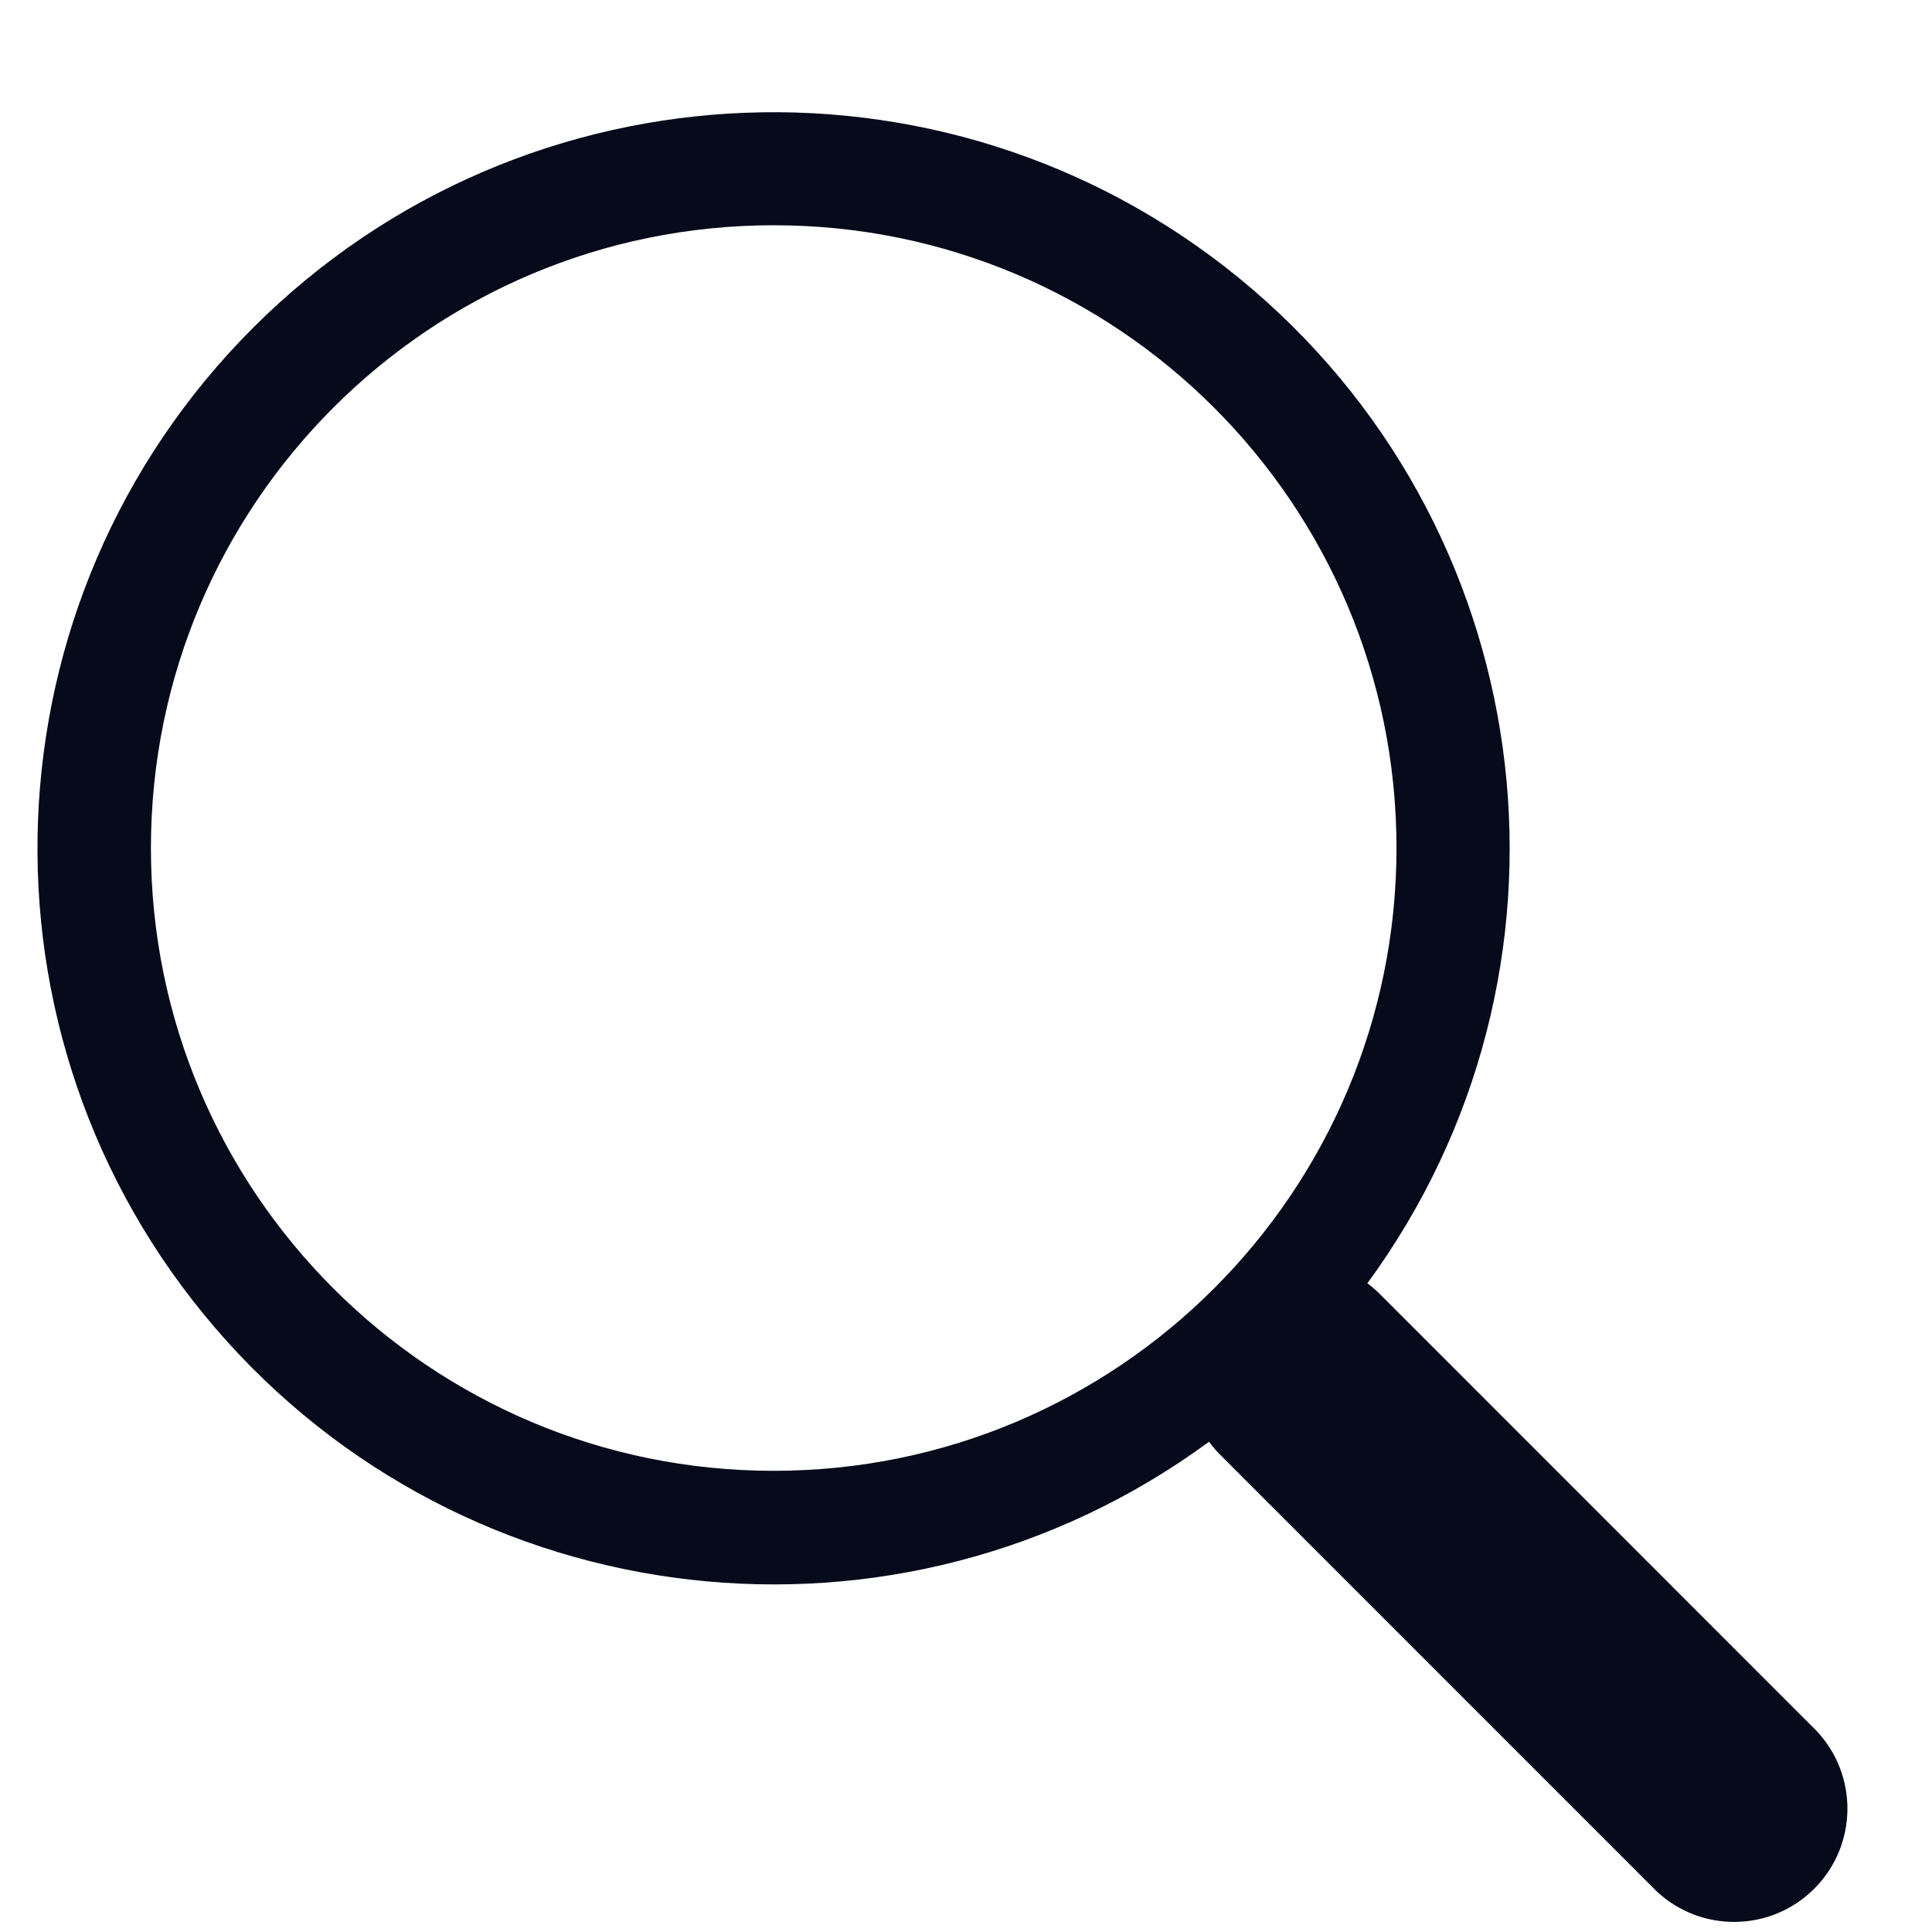
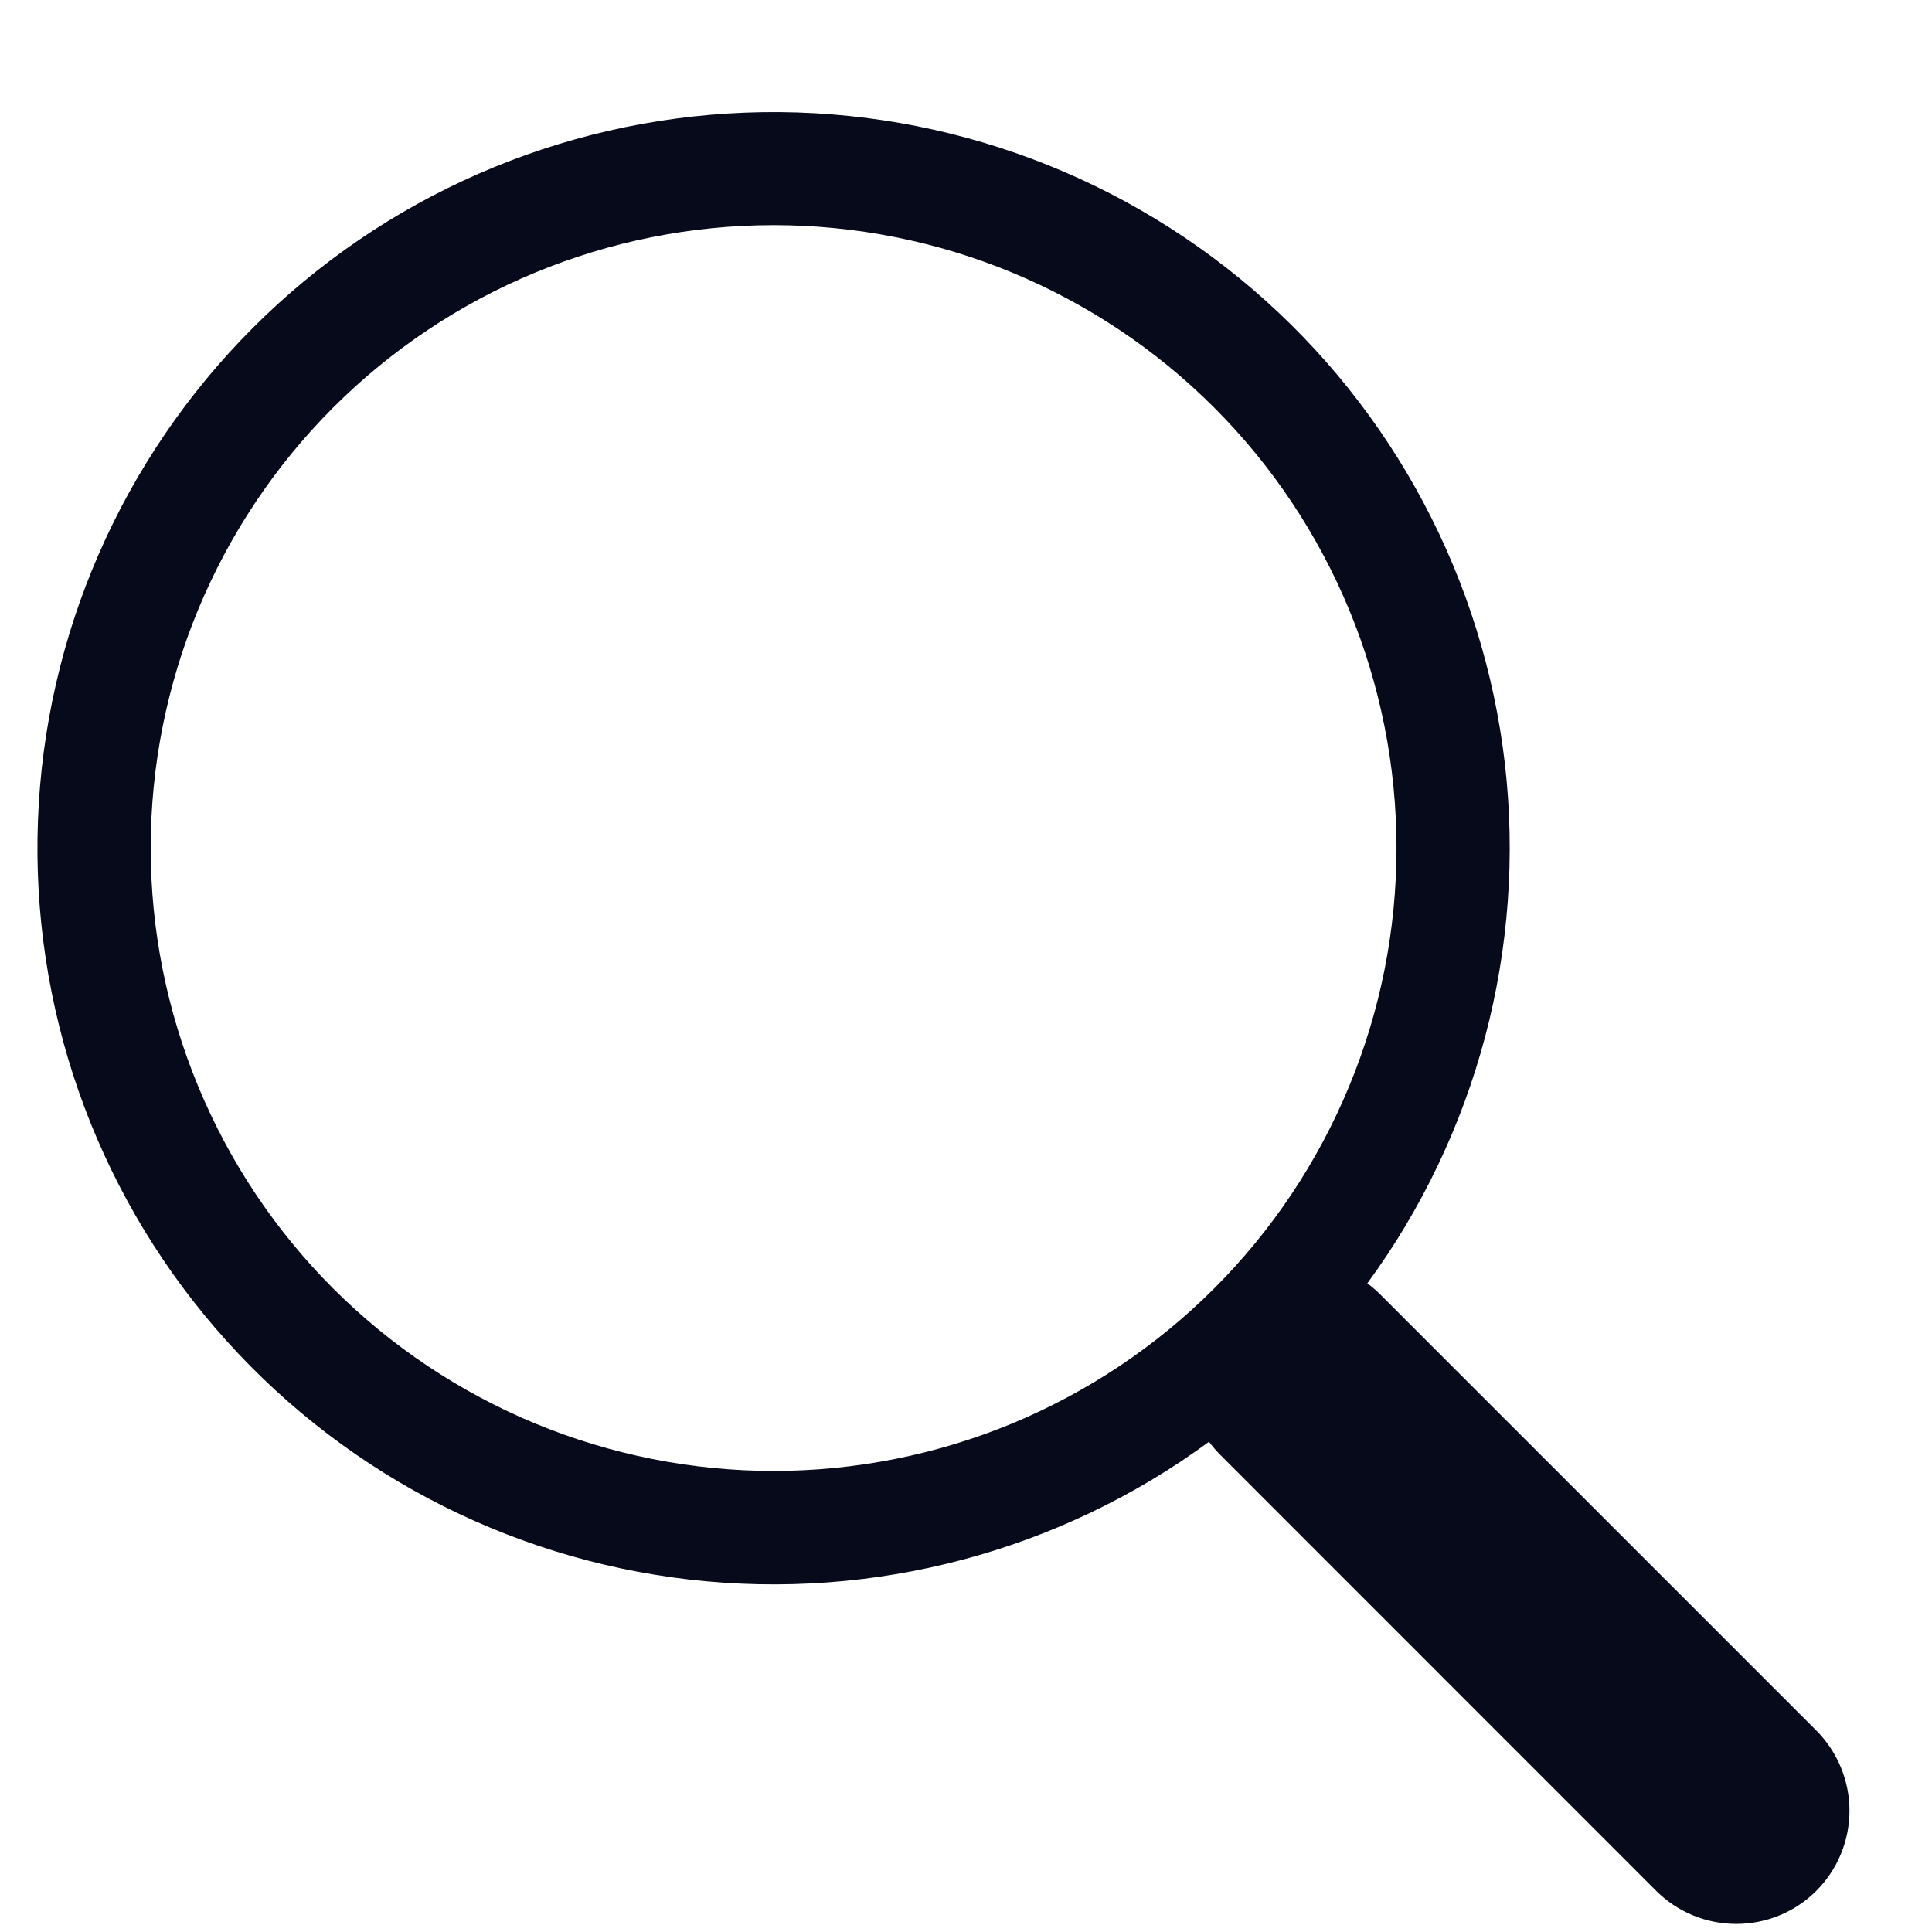
- <svg xmlns="http://www.w3.org/2000/svg" width="17" height="17" fill="none">
-   <path fill="#060A1A" d="M12.031 11.293a6.477 6.477 0 1 0-1.392 1.393q.043.06.097.114l3.836 3.837a.997.997 0 0 0 1.41-1.409l-3.836-3.837a1 1 0 0 0-.115-.1zm.257-3.831a5.48 5.48 0 1 1-10.96 0 5.48 5.48 0 0 1 10.96 0" />
+ <svg xmlns="http://www.w3.org/2000/svg" width="17" height="17" viewBox="0 0 17 17" fill="none">
+   <path d="M12.031 11.293C12.996 9.976 13.428 8.343 13.242 6.722C13.054 5.1 12.262 3.609 11.023 2.546C9.783 1.483 8.188 0.928 6.557 0.991C4.926 1.054 3.378 1.73 2.225 2.885C1.071 4.04 0.395 5.588 0.334 7.219C0.272 8.85 0.828 10.445 1.892 11.683C2.955 12.922 4.447 13.713 6.069 13.899C7.691 14.085 9.323 13.652 10.639 12.686H10.638C10.668 12.726 10.7 12.764 10.736 12.8L14.572 16.637C14.759 16.824 15.013 16.929 15.277 16.929C15.542 16.929 15.795 16.825 15.982 16.638C16.169 16.451 16.274 16.197 16.274 15.933C16.274 15.669 16.169 15.415 15.983 15.228L12.146 11.391C12.11 11.355 12.072 11.322 12.031 11.292V11.293ZM12.288 7.462C12.288 8.182 12.147 8.894 11.871 9.559C11.596 10.224 11.192 10.829 10.683 11.338C10.174 11.847 9.57 12.25 8.905 12.526C8.24 12.801 7.527 12.943 6.807 12.943C6.088 12.943 5.375 12.801 4.71 12.526C4.045 12.25 3.441 11.847 2.932 11.338C2.423 10.829 2.019 10.224 1.744 9.559C1.468 8.894 1.326 8.182 1.326 7.462C1.326 6.008 1.904 4.614 2.932 3.586C3.96 2.558 5.354 1.981 6.807 1.981C8.261 1.981 9.655 2.558 10.683 3.586C11.711 4.614 12.288 6.008 12.288 7.462Z" fill="#060A1A" />
</svg>
